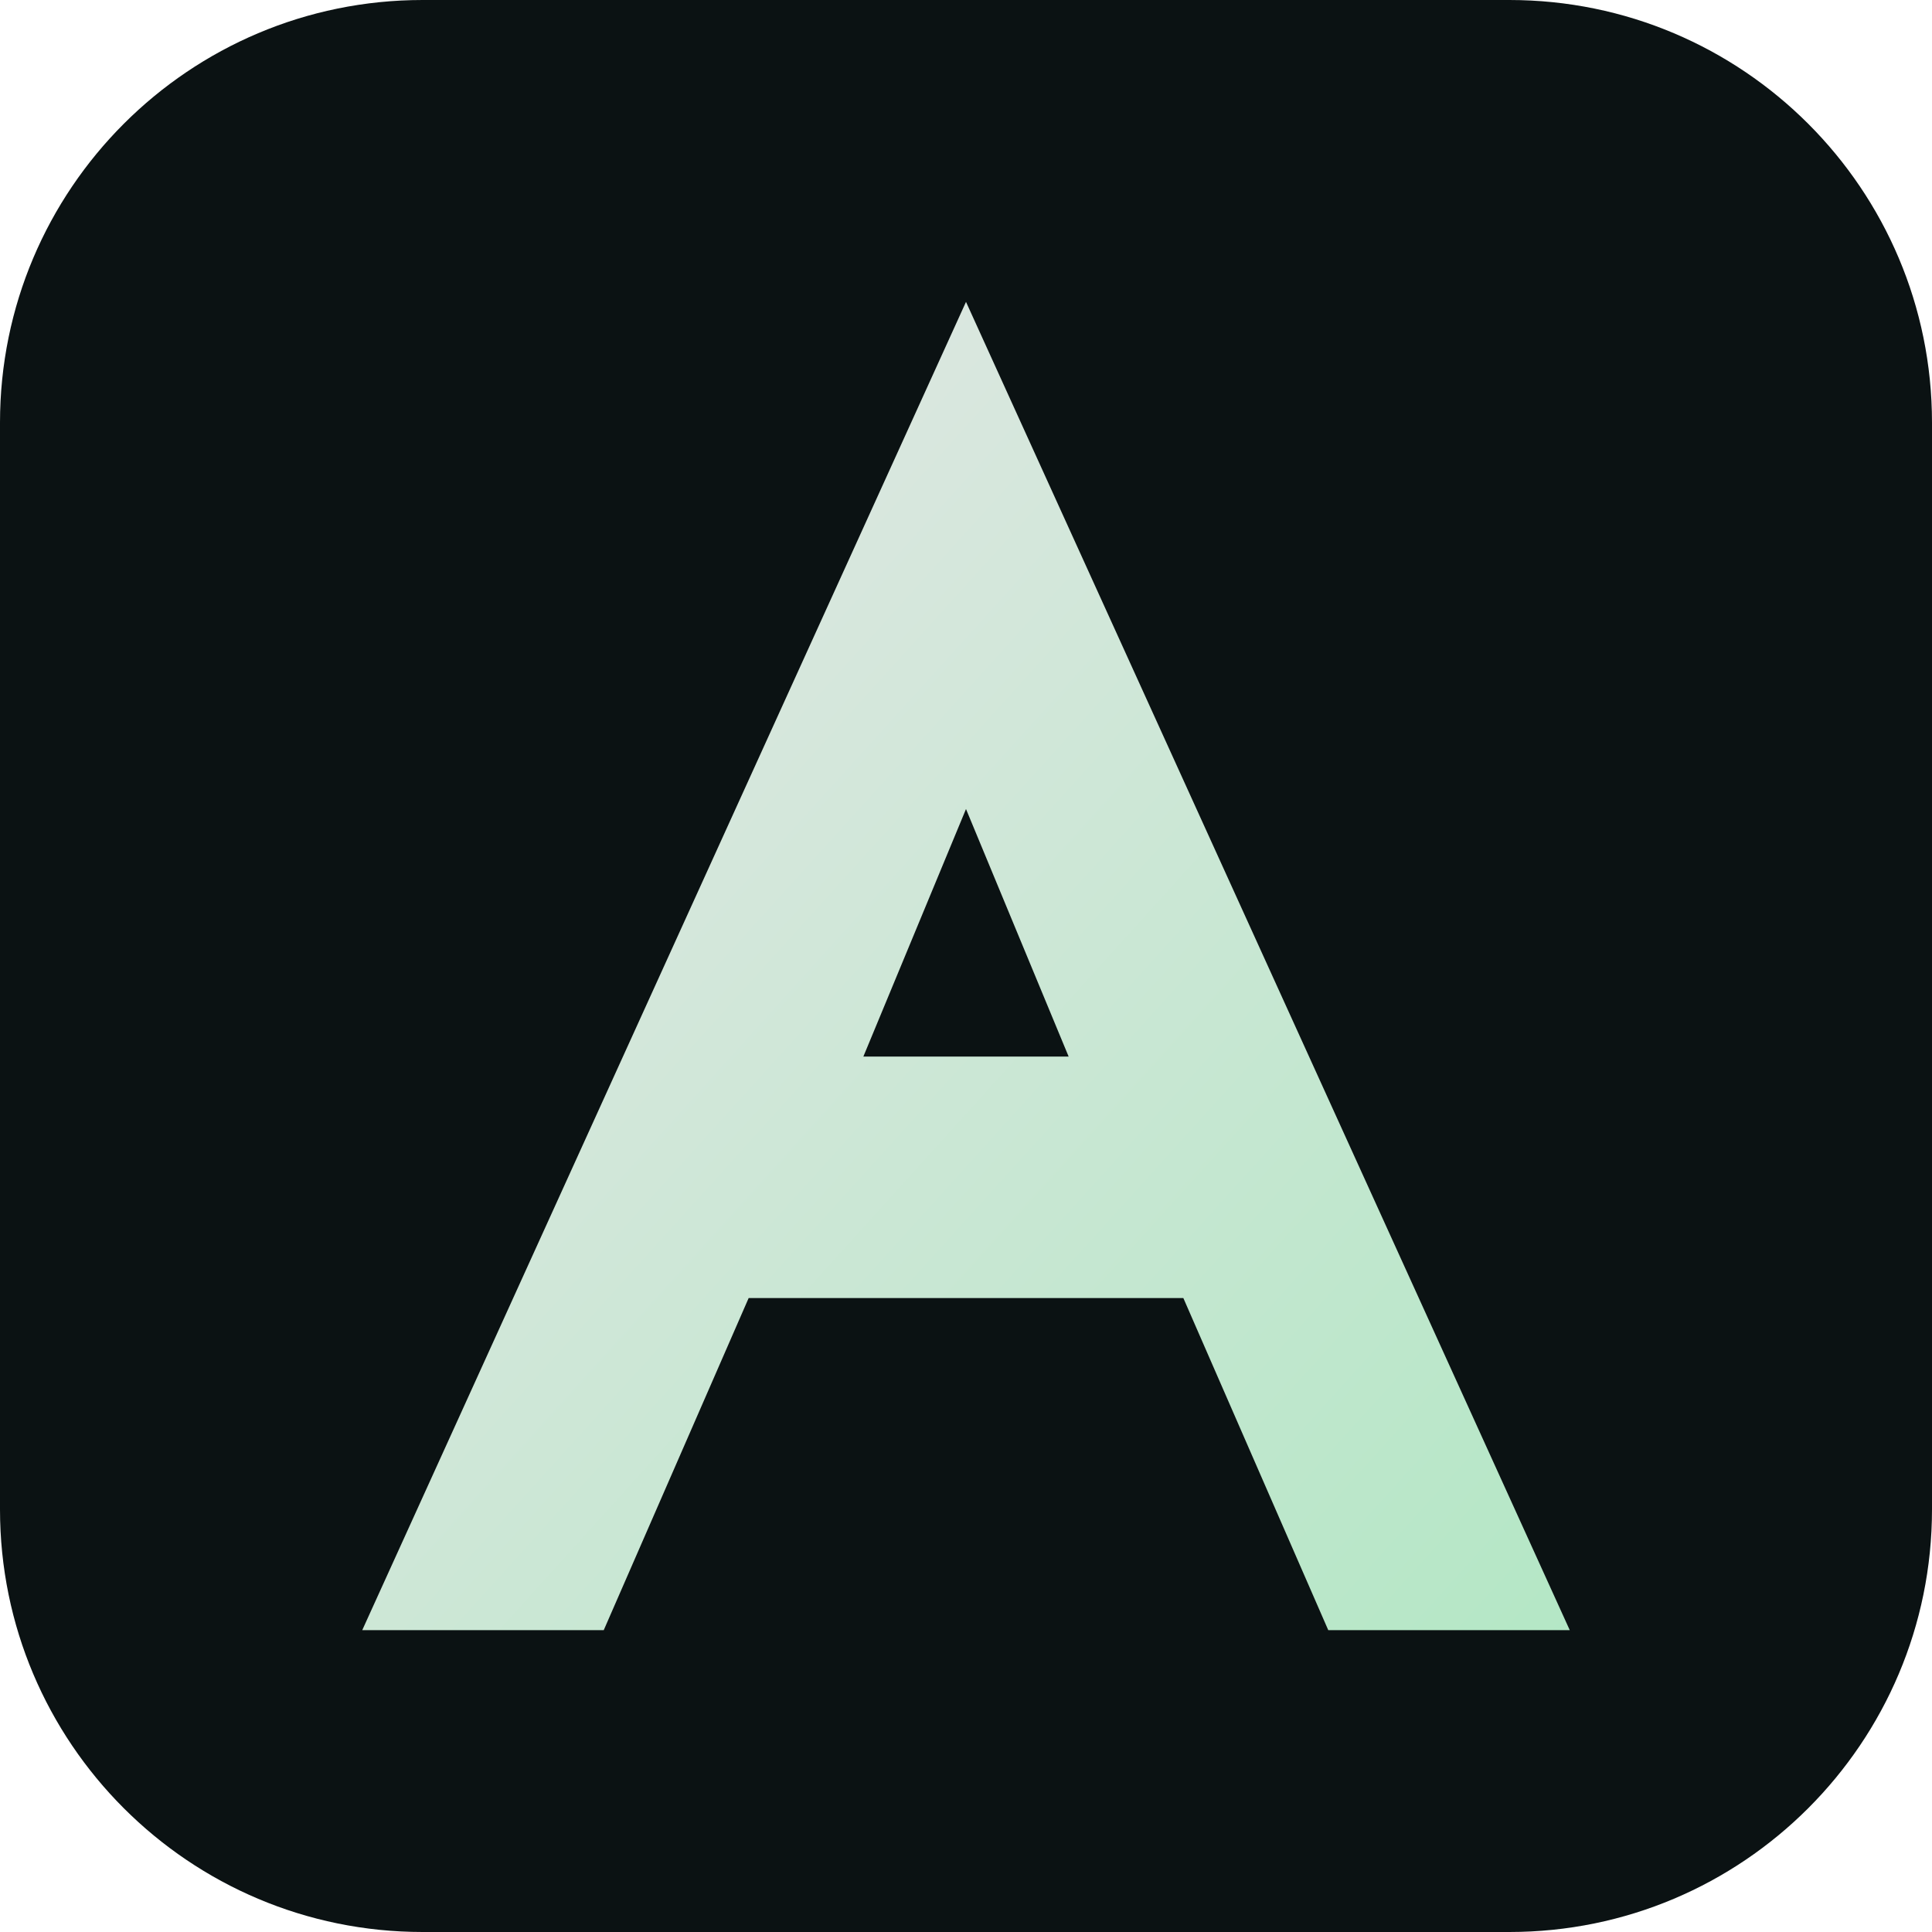
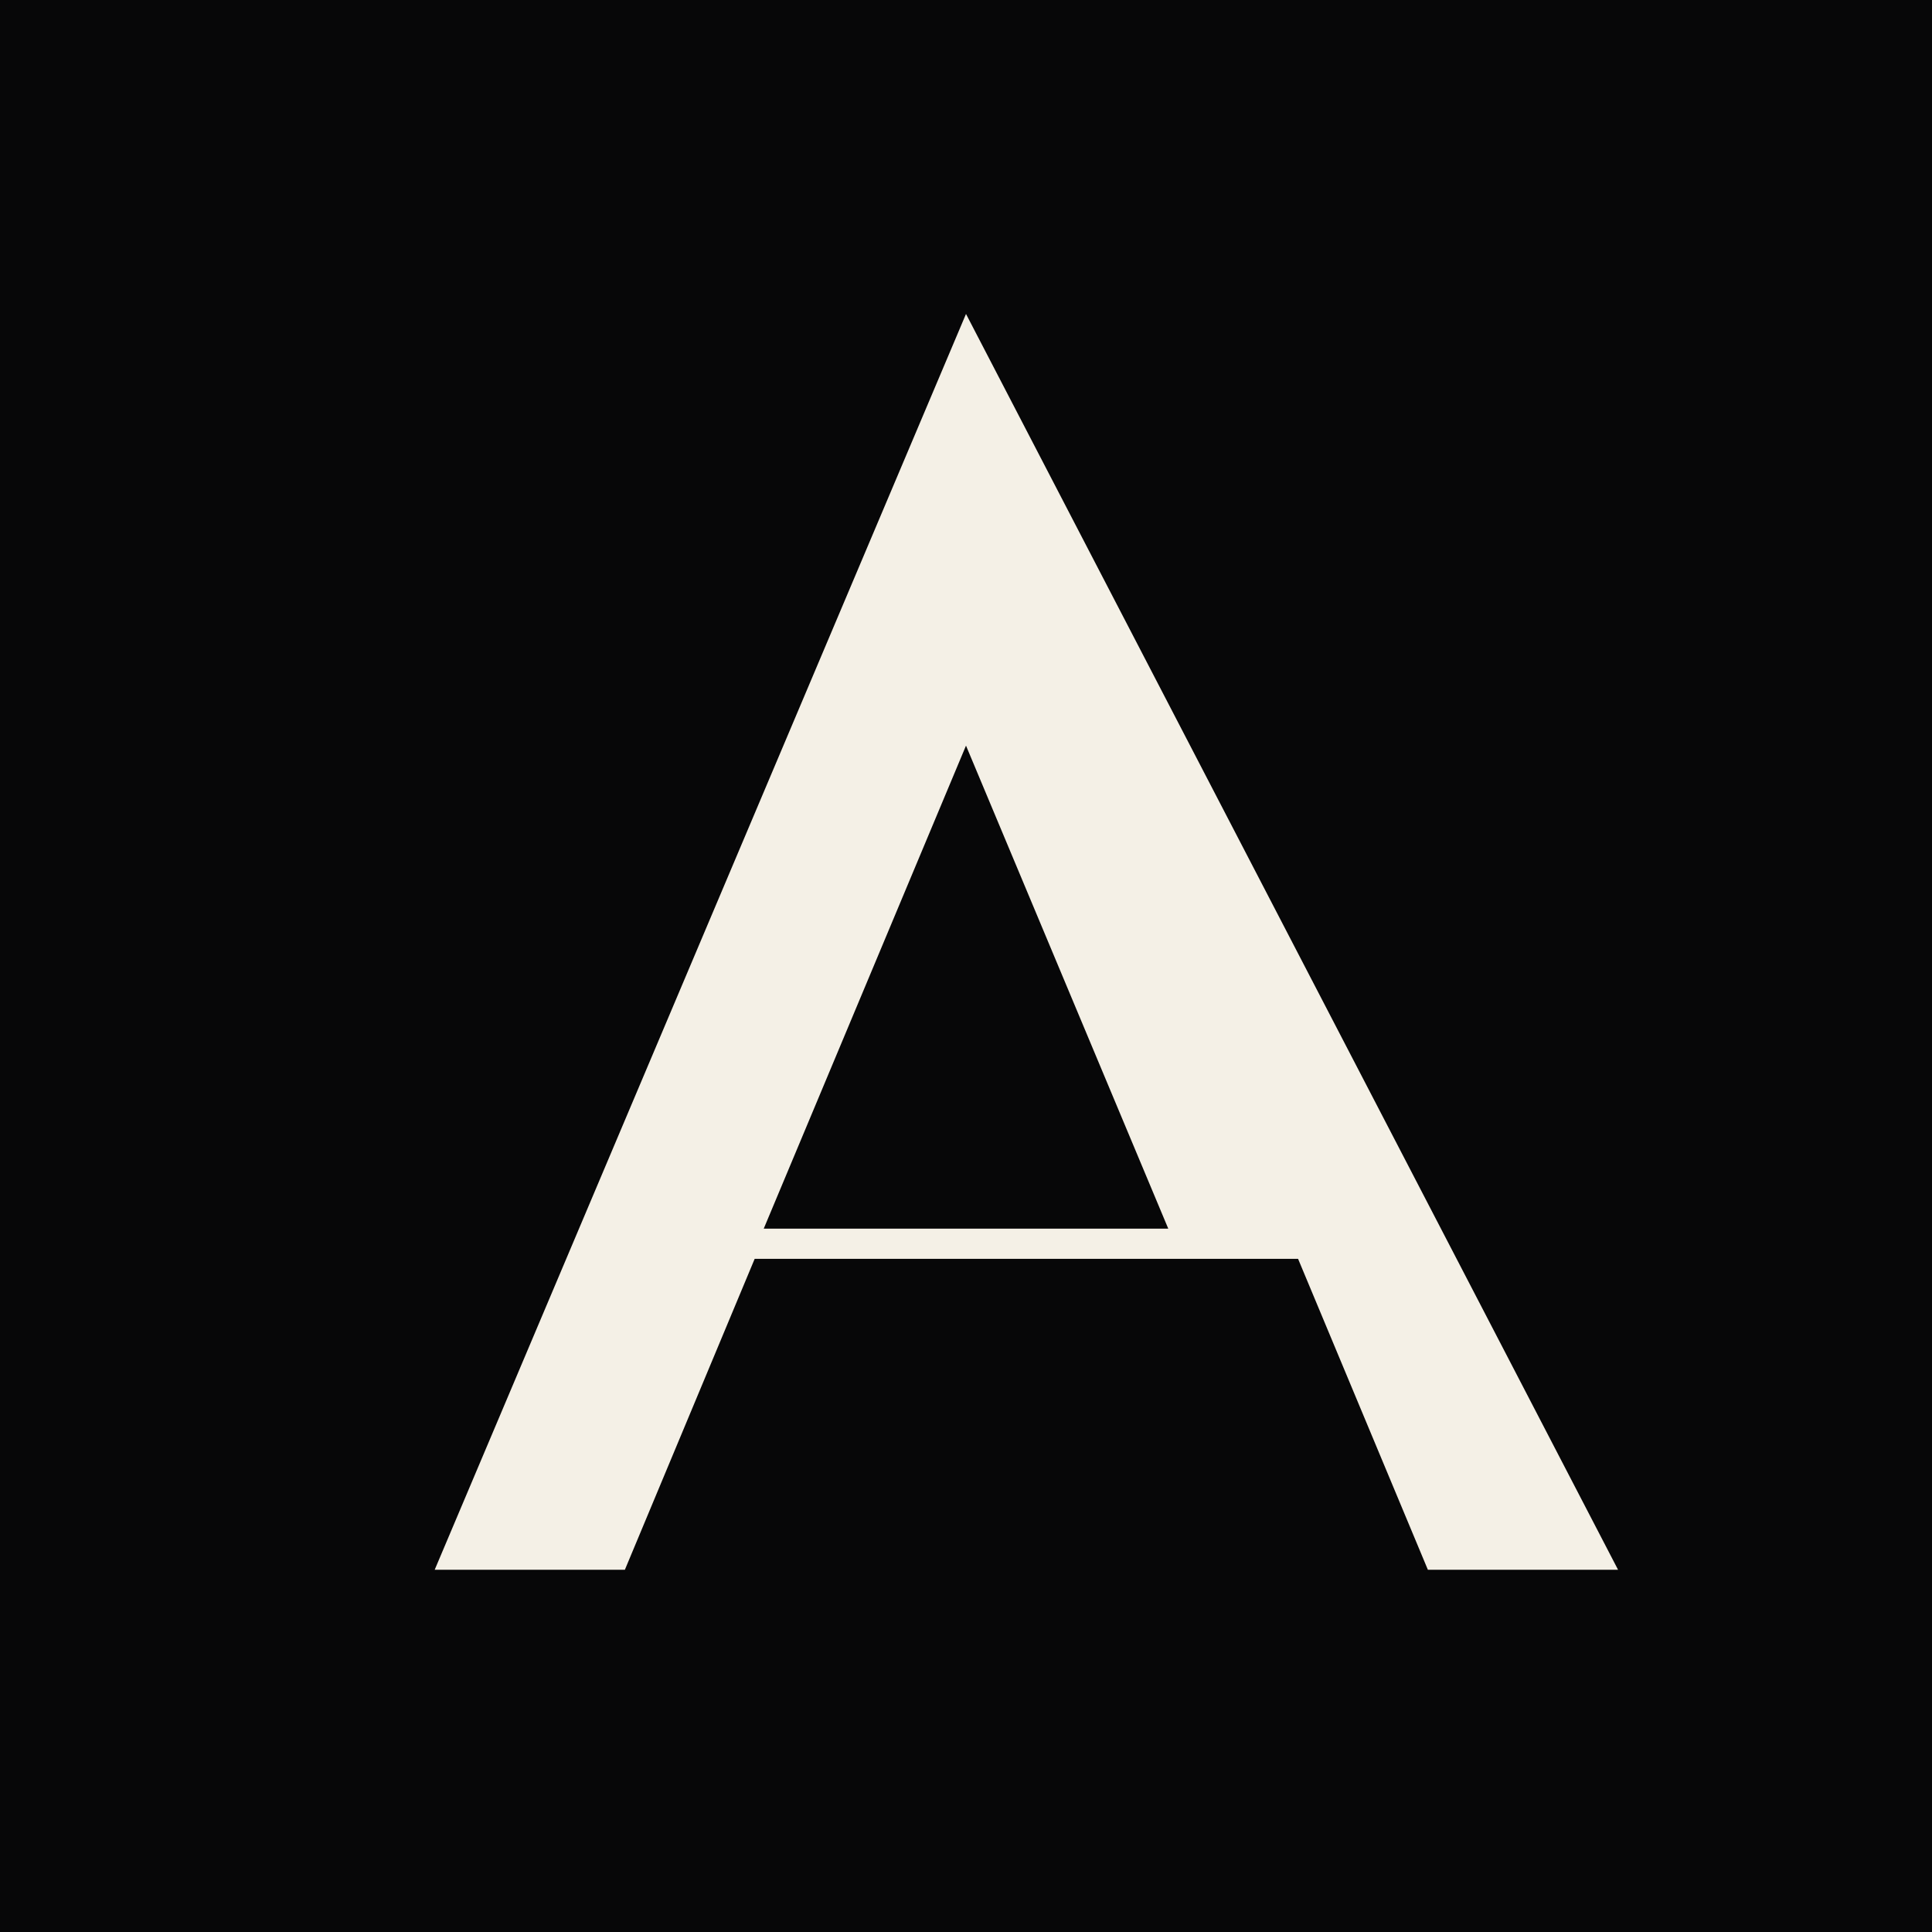
- <svg xmlns="http://www.w3.org/2000/svg" viewBox="0 0 64 64">
-   <defs>
-     <linearGradient id="g" x1="0" x2="1" y1="0" y2="1">
-       <stop offset="0" stop-color="#ffffff" stop-opacity="0.9" />
-       <stop offset="1" stop-color="#c7ffd9" stop-opacity="0.9" />
-     </linearGradient>
-   </defs>
-   <rect width="64" height="64" rx="14" ry="14" fill="#0b1213" />
-   <path d="M32 10l20 44h-8l-4.8-11H24.8L20 54h-8L32 10zM28.6 35h6.8L32 26.8 28.6 35z" fill="url(#g)" />
+ <svg xmlns="http://www.w3.org/2000/svg" viewBox="0 0 32 32">
+   <rect width="32" height="32" fill="#070708" />
+   <path fill="#f4f0e6" d="M16 5.2 26.8 26h-3.15l-2.15-5.15h-9l-2.15 5.15H7.2L16 5.2zm0 7.15-3.35 8h6.7l-3.35-8z" />
</svg>
